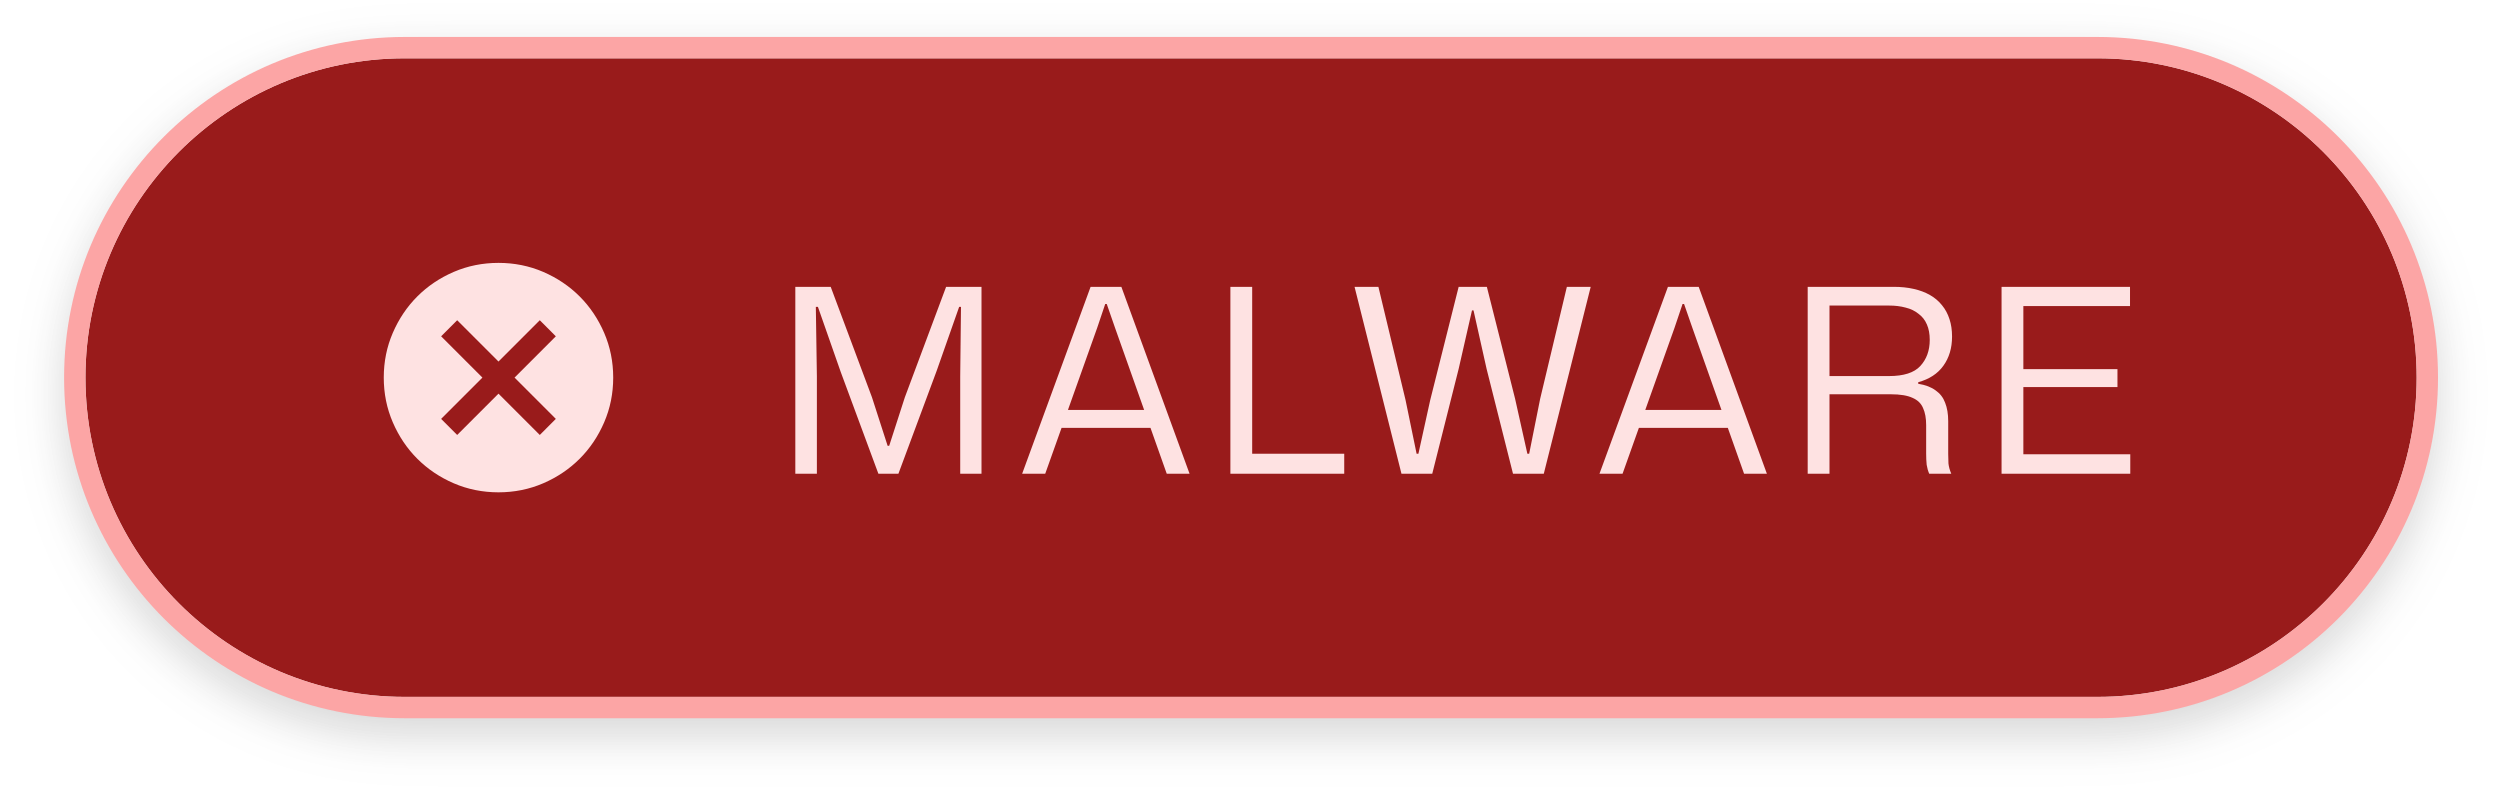
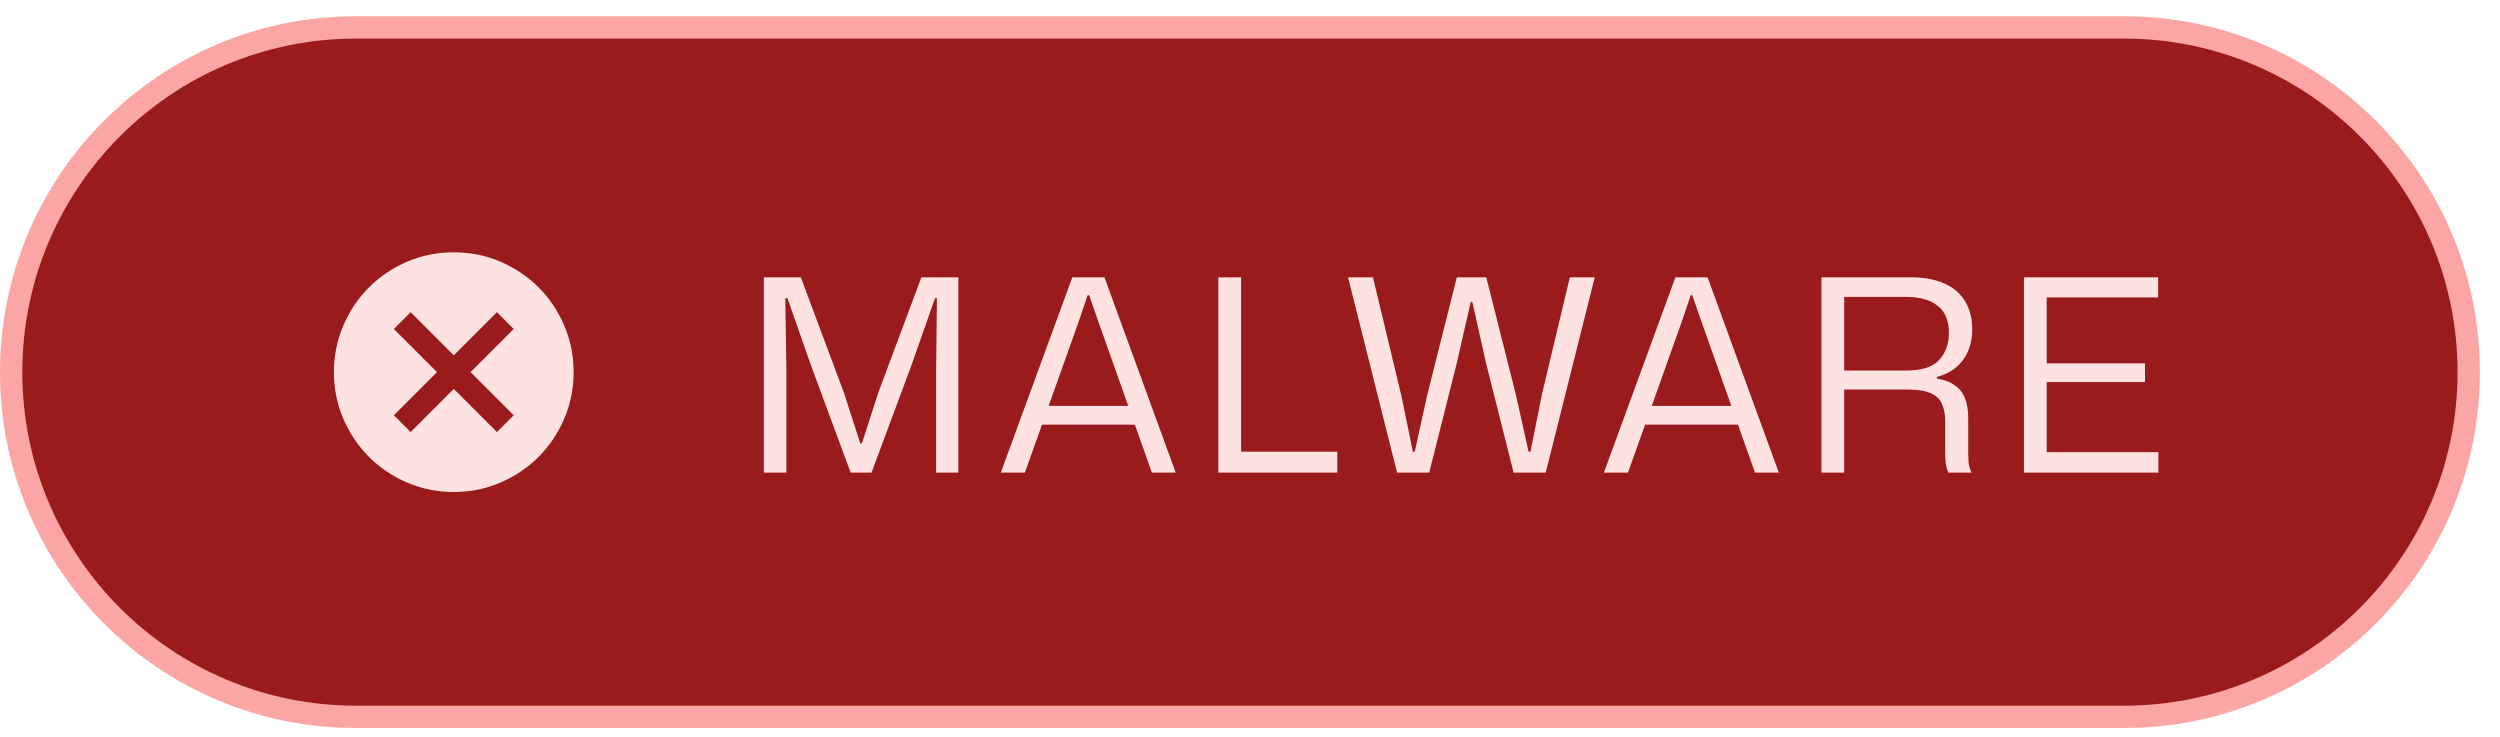
- <svg xmlns="http://www.w3.org/2000/svg" width="117" height="37" viewBox="0 0 117 37" fill="none">
-   <g filter="url(#filter0_dd_62_373)">
-     <rect x="4" y="2.729" width="109.099" height="29.885" rx="14.943" fill="#991B1B" />
-     <rect x="3.5" y="2.229" width="110.099" height="30.885" rx="15.443" stroke="#FCA5A5" />
-     <path d="M21.396 20.356L23.329 18.423L25.262 20.356L26.013 19.604L24.081 17.672L26.013 15.739L25.262 14.987L23.329 16.92L21.396 14.987L20.645 15.739L22.577 17.672L20.645 19.604L21.396 20.356ZM23.329 23.041C22.586 23.041 21.888 22.899 21.235 22.618C20.582 22.336 20.014 21.953 19.53 21.47C19.047 20.987 18.665 20.419 18.383 19.765C18.101 19.112 17.96 18.414 17.96 17.672C17.96 16.929 18.101 16.231 18.383 15.578C18.665 14.925 19.047 14.356 19.53 13.873C20.014 13.39 20.582 13.007 21.235 12.725C21.888 12.444 22.586 12.303 23.329 12.303C24.072 12.303 24.77 12.444 25.423 12.725C26.076 13.007 26.644 13.39 27.128 13.873C27.611 14.356 27.993 14.925 28.275 15.578C28.557 16.231 28.698 16.929 28.698 17.672C28.698 18.414 28.557 19.112 28.275 19.765C27.993 20.419 27.611 20.987 27.128 21.47C26.644 21.953 26.076 22.336 25.423 22.618C24.77 22.899 24.072 23.041 23.329 23.041Z" fill="#FEE2E2" />
-     <path d="M37.221 22.172V13.424H38.877L40.809 18.596L41.541 20.864H41.614L42.346 18.596L44.278 13.424H45.934V22.172H44.938V17.612L44.974 14.36H44.889L43.834 17.36L42.045 22.172H41.109L39.346 17.408L38.278 14.36H38.181L38.23 17.612V22.172H37.221ZM47.836 22.172L51.04 13.424H52.48L55.672 22.172H54.604L52.18 15.332L51.796 14.228H51.724L51.352 15.332L48.916 22.172H47.836ZM49.564 20.024L49.72 19.184H53.788L53.944 20.024H49.564ZM57.582 22.172V13.424H58.602V21.524L58.362 21.236H62.91V22.172H57.582ZM65.589 22.172L63.393 13.424H64.509L65.781 18.728L66.297 21.236H66.381L66.933 18.728L68.265 13.424H69.585L70.905 18.656L71.481 21.236H71.565L72.081 18.656L73.329 13.424H74.445L72.249 22.172H70.809L69.573 17.264L68.961 14.528H68.889L68.265 17.264L67.029 22.172H65.589ZM74.855 22.172L78.059 13.424H79.499L82.691 22.172H81.623L79.199 15.332L78.815 14.228H78.743L78.371 15.332L75.935 22.172H74.855ZM76.583 20.024L76.739 19.184H80.807L80.963 20.024H76.583ZM84.6 22.172V13.424H88.62C88.964 13.424 89.276 13.456 89.556 13.52C89.844 13.584 90.1 13.68 90.324 13.808C90.548 13.936 90.736 14.096 90.888 14.288C91.04 14.472 91.156 14.688 91.236 14.936C91.316 15.176 91.356 15.448 91.356 15.752C91.356 16.288 91.22 16.744 90.948 17.12C90.684 17.488 90.292 17.744 89.772 17.888V17.96C90.116 18.016 90.388 18.12 90.588 18.272C90.796 18.416 90.944 18.608 91.032 18.848C91.128 19.088 91.176 19.376 91.176 19.712V21.248C91.176 21.392 91.18 21.54 91.188 21.692C91.204 21.844 91.248 22.004 91.32 22.172H90.288C90.232 22.044 90.192 21.904 90.168 21.752C90.152 21.6 90.144 21.42 90.144 21.212V19.892C90.144 19.572 90.096 19.308 90 19.1C89.912 18.884 89.748 18.724 89.508 18.62C89.268 18.508 88.928 18.452 88.488 18.452H85.488V17.6H88.404C89.092 17.6 89.58 17.444 89.868 17.132C90.164 16.812 90.312 16.404 90.312 15.908C90.312 15.628 90.268 15.388 90.18 15.188C90.092 14.98 89.96 14.812 89.784 14.684C89.616 14.548 89.416 14.452 89.184 14.396C88.952 14.332 88.692 14.3 88.404 14.3H85.62V22.172H84.6ZM93.673 22.172V13.424H99.685V14.324H94.453L94.693 14.084V21.5L94.453 21.26H99.697V22.172H93.673ZM94.453 18.116V17.276H99.097V18.116H94.453Z" fill="#FEE2E2" />
-   </g>
-   <defs>
-     <filter id="filter0_dd_62_373" x="0.584" y="0.119" width="115.931" height="36.717" filterUnits="userSpaceOnUse" color-interpolation-filters="sRGB">
-       <feFlood flood-opacity="0" result="BackgroundImageFix" />
-       <feColorMatrix in="SourceAlpha" type="matrix" values="0 0 0 0 0 0 0 0 0 0 0 0 0 0 0 0 0 0 127 0" result="hardAlpha" />
-       <feOffset dy="0.805" />
-       <feGaussianBlur stdDeviation="0.805" />
-       <feColorMatrix type="matrix" values="0 0 0 0 0 0 0 0 0 0 0 0 0 0 0 0 0 0 0.06 0" />
-       <feBlend mode="normal" in2="BackgroundImageFix" result="effect1_dropShadow_62_373" />
-       <feColorMatrix in="SourceAlpha" type="matrix" values="0 0 0 0 0 0 0 0 0 0 0 0 0 0 0 0 0 0 127 0" result="hardAlpha" />
-       <feOffset dy="0.805" />
-       <feGaussianBlur stdDeviation="1.208" />
-       <feColorMatrix type="matrix" values="0 0 0 0 0 0 0 0 0 0 0 0 0 0 0 0 0 0 0.1 0" />
-       <feBlend mode="normal" in2="effect1_dropShadow_62_373" result="effect2_dropShadow_62_373" />
-       <feBlend mode="normal" in="SourceGraphic" in2="effect2_dropShadow_62_373" result="shape" />
-     </filter>
-   </defs>
+ <svg xmlns="http://www.w3.org/2000/svg" width="112" height="33" viewBox="0 0 112 33" fill="none">
+   <rect x="0.5" y="1.229" width="110.099" height="30.885" rx="15.443" fill="#991B1B" />
+   <rect x="0.5" y="1.229" width="110.099" height="30.885" rx="15.443" stroke="#FCA5A5" />
+   <path d="M18.396 19.356L20.329 17.423L22.262 19.356L23.013 18.604L21.081 16.672L23.013 14.739L22.262 13.987L20.329 15.92L18.396 13.987L17.645 14.739L19.577 16.672L17.645 18.604L18.396 19.356ZM20.329 22.041C19.586 22.041 18.888 21.899 18.235 21.618C17.582 21.336 17.014 20.953 16.53 20.47C16.047 19.987 15.665 19.419 15.383 18.765C15.101 18.112 14.96 17.414 14.96 16.672C14.96 15.929 15.101 15.231 15.383 14.578C15.665 13.925 16.047 13.356 16.53 12.873C17.014 12.39 17.582 12.007 18.235 11.725C18.888 11.444 19.586 11.303 20.329 11.303C21.072 11.303 21.77 11.444 22.423 11.725C23.076 12.007 23.644 12.39 24.128 12.873C24.611 13.356 24.993 13.925 25.275 14.578C25.557 15.231 25.698 15.929 25.698 16.672C25.698 17.414 25.557 18.112 25.275 18.765C24.993 19.419 24.611 19.987 24.128 20.47C23.644 20.953 23.076 21.336 22.423 21.618C21.77 21.899 21.072 22.041 20.329 22.041Z" fill="#FEE2E2" />
+   <path d="M34.221 21.172V12.424H35.877L37.809 17.596L38.541 19.864H38.614L39.346 17.596L41.278 12.424H42.934V21.172H41.938V16.612L41.974 13.36H41.889L40.834 16.36L39.045 21.172H38.109L36.346 16.408L35.278 13.36H35.181L35.23 16.612V21.172H34.221ZM44.836 21.172L48.04 12.424H49.48L52.672 21.172H51.604L49.18 14.332L48.796 13.228H48.724L48.352 14.332L45.916 21.172H44.836ZM46.564 19.024L46.72 18.184H50.788L50.944 19.024H46.564ZM54.582 21.172V12.424H55.602V20.524L55.362 20.236H59.91V21.172H54.582ZM62.589 21.172L60.393 12.424H61.509L62.781 17.728L63.297 20.236H63.381L63.933 17.728L65.265 12.424H66.585L67.905 17.656L68.481 20.236H68.565L69.081 17.656L70.329 12.424H71.445L69.249 21.172H67.809L66.573 16.264L65.961 13.528H65.889L65.265 16.264L64.029 21.172H62.589ZM71.855 21.172L75.059 12.424H76.499L79.691 21.172H78.623L76.199 14.332L75.815 13.228H75.743L75.371 14.332L72.935 21.172H71.855ZM73.583 19.024L73.739 18.184H77.807L77.963 19.024H73.583ZM81.6 21.172V12.424H85.62C85.964 12.424 86.276 12.456 86.556 12.52C86.844 12.584 87.1 12.68 87.324 12.808C87.548 12.936 87.736 13.096 87.888 13.288C88.04 13.472 88.156 13.688 88.236 13.936C88.316 14.176 88.356 14.448 88.356 14.752C88.356 15.288 88.22 15.744 87.948 16.12C87.684 16.488 87.292 16.744 86.772 16.888V16.96C87.116 17.016 87.388 17.12 87.588 17.272C87.796 17.416 87.944 17.608 88.032 17.848C88.128 18.088 88.176 18.376 88.176 18.712V20.248C88.176 20.392 88.18 20.54 88.188 20.692C88.204 20.844 88.248 21.004 88.32 21.172H87.288C87.232 21.044 87.192 20.904 87.168 20.752C87.152 20.6 87.144 20.42 87.144 20.212V18.892C87.144 18.572 87.096 18.308 87 18.1C86.912 17.884 86.748 17.724 86.508 17.62C86.268 17.508 85.928 17.452 85.488 17.452H82.488V16.6H85.404C86.092 16.6 86.58 16.444 86.868 16.132C87.164 15.812 87.312 15.404 87.312 14.908C87.312 14.628 87.268 14.388 87.18 14.188C87.092 13.98 86.96 13.812 86.784 13.684C86.616 13.548 86.416 13.452 86.184 13.396C85.952 13.332 85.692 13.3 85.404 13.3H82.62V21.172H81.6ZM90.673 21.172V12.424H96.685V13.324H91.453L91.693 13.084V20.5L91.453 20.26H96.697V21.172H90.673ZM91.453 17.116V16.276H96.097V17.116H91.453Z" fill="#FEE2E2" />
</svg>
